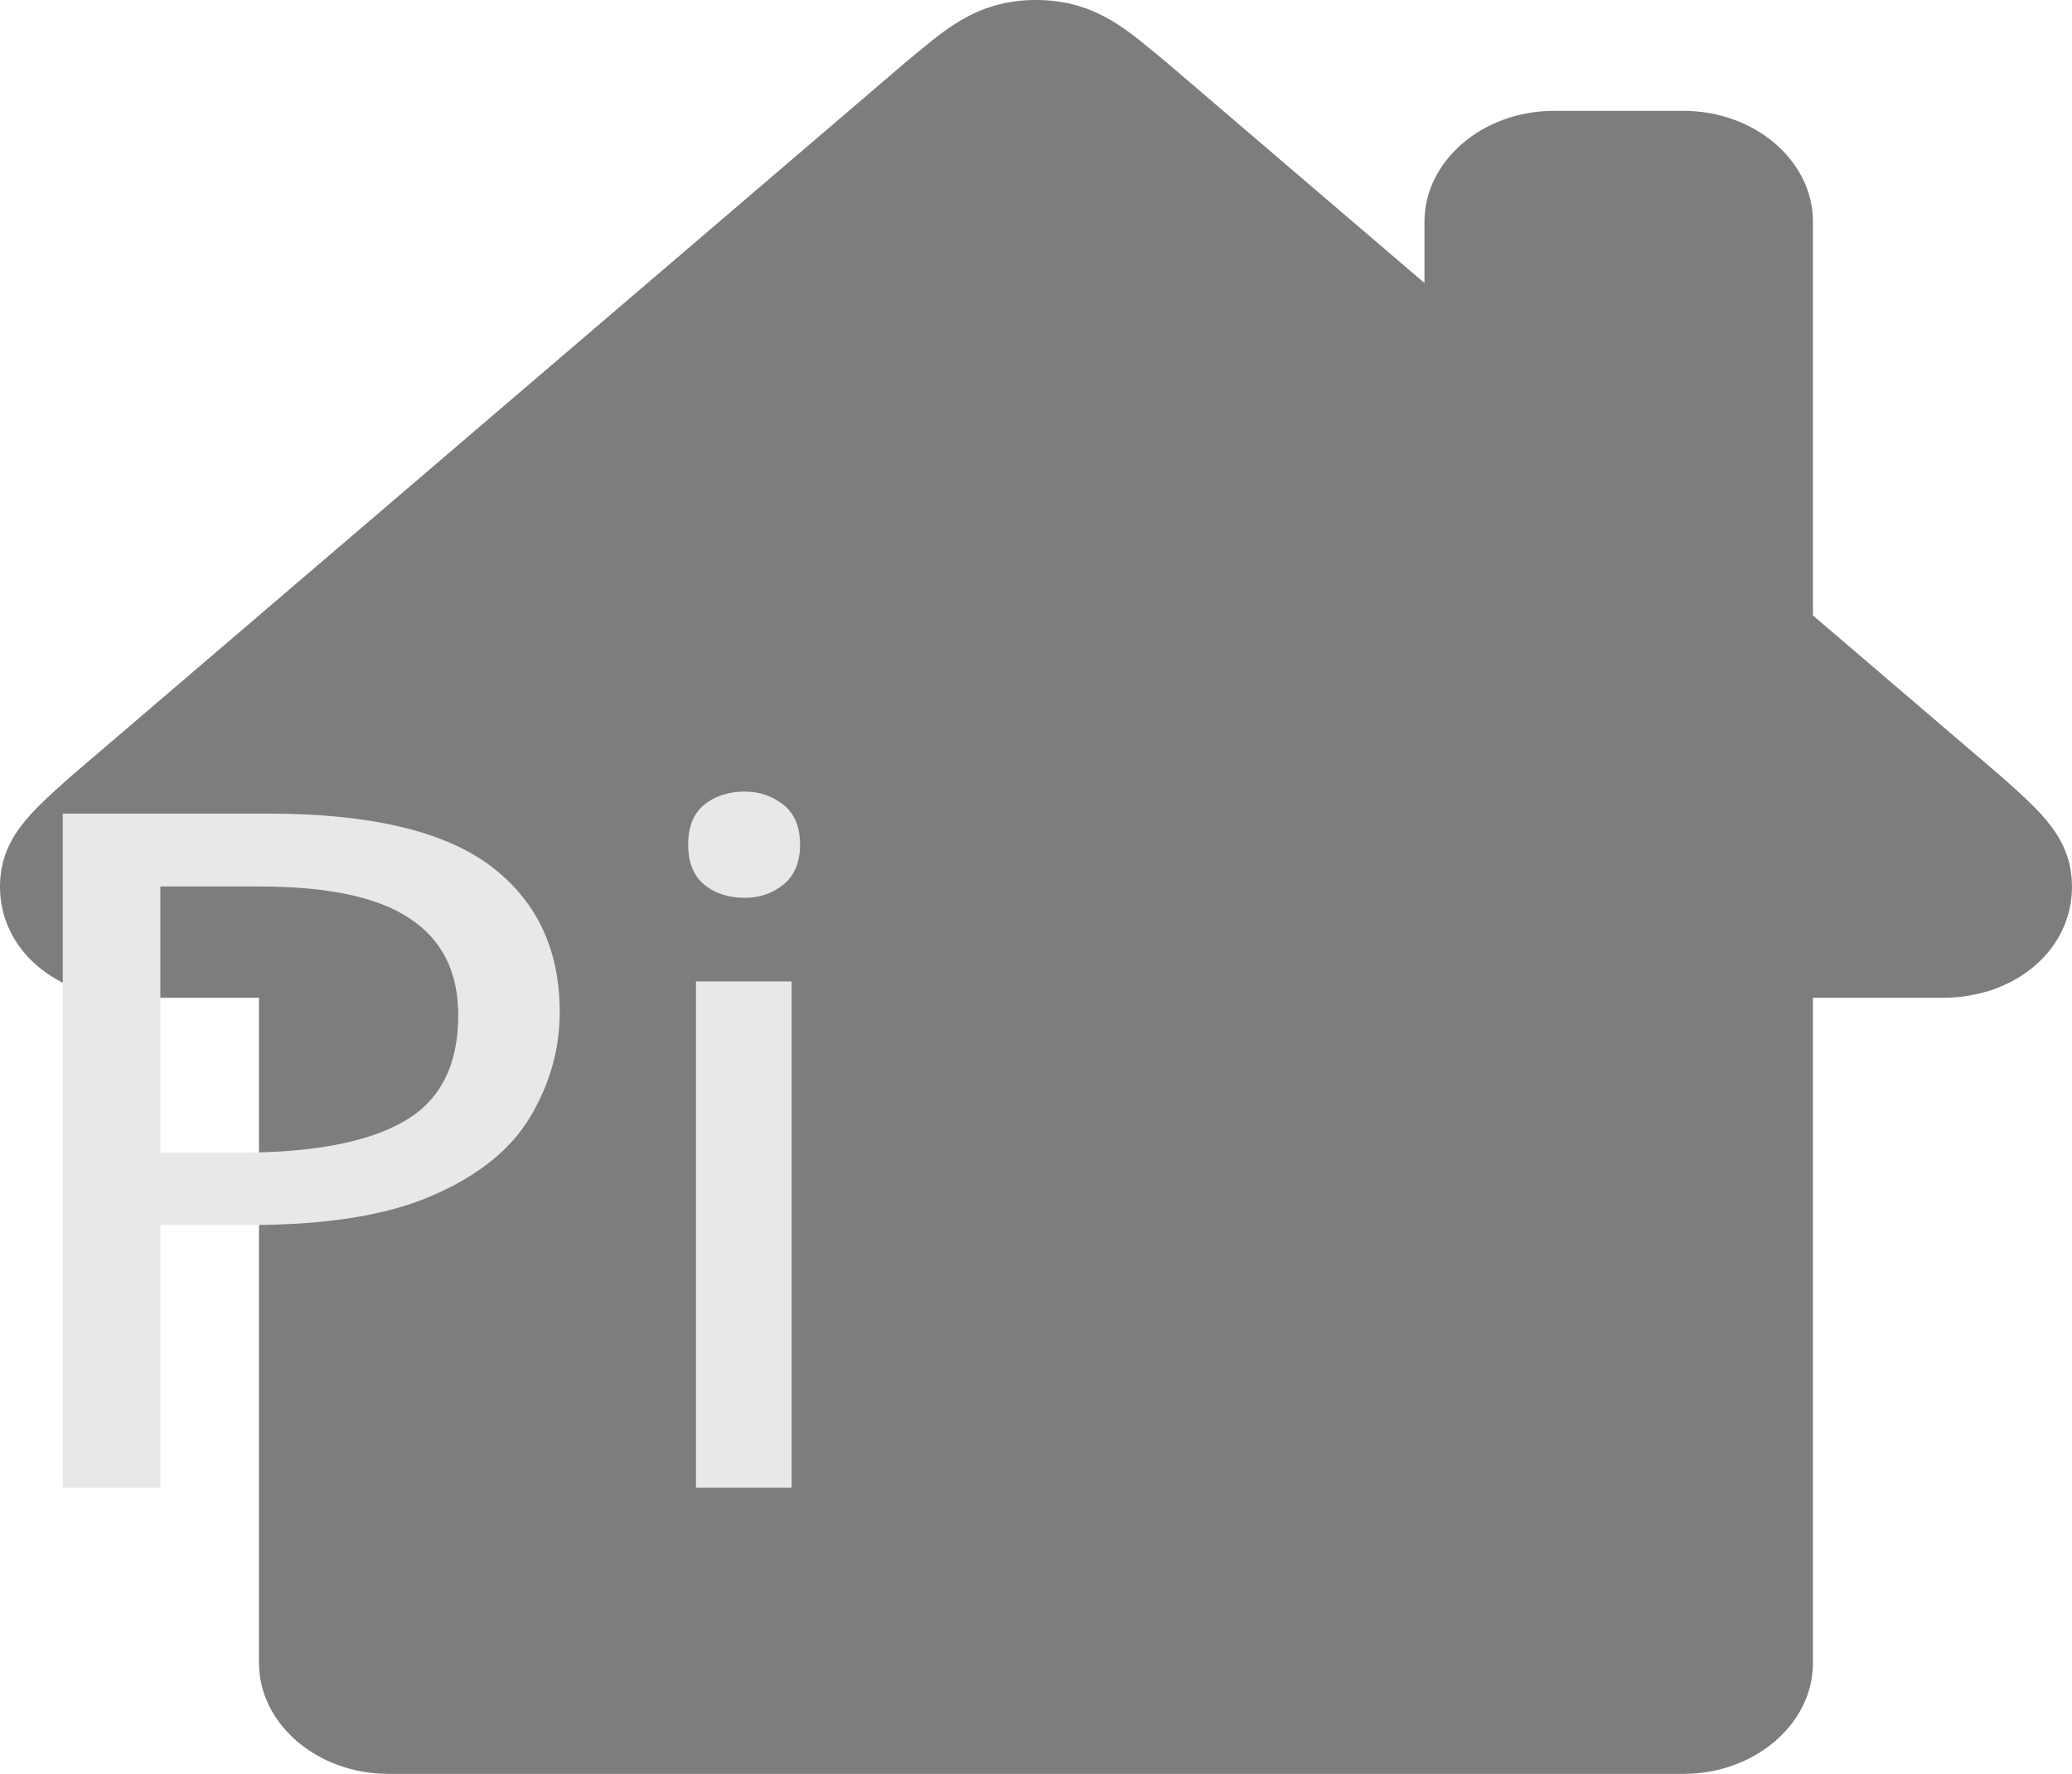
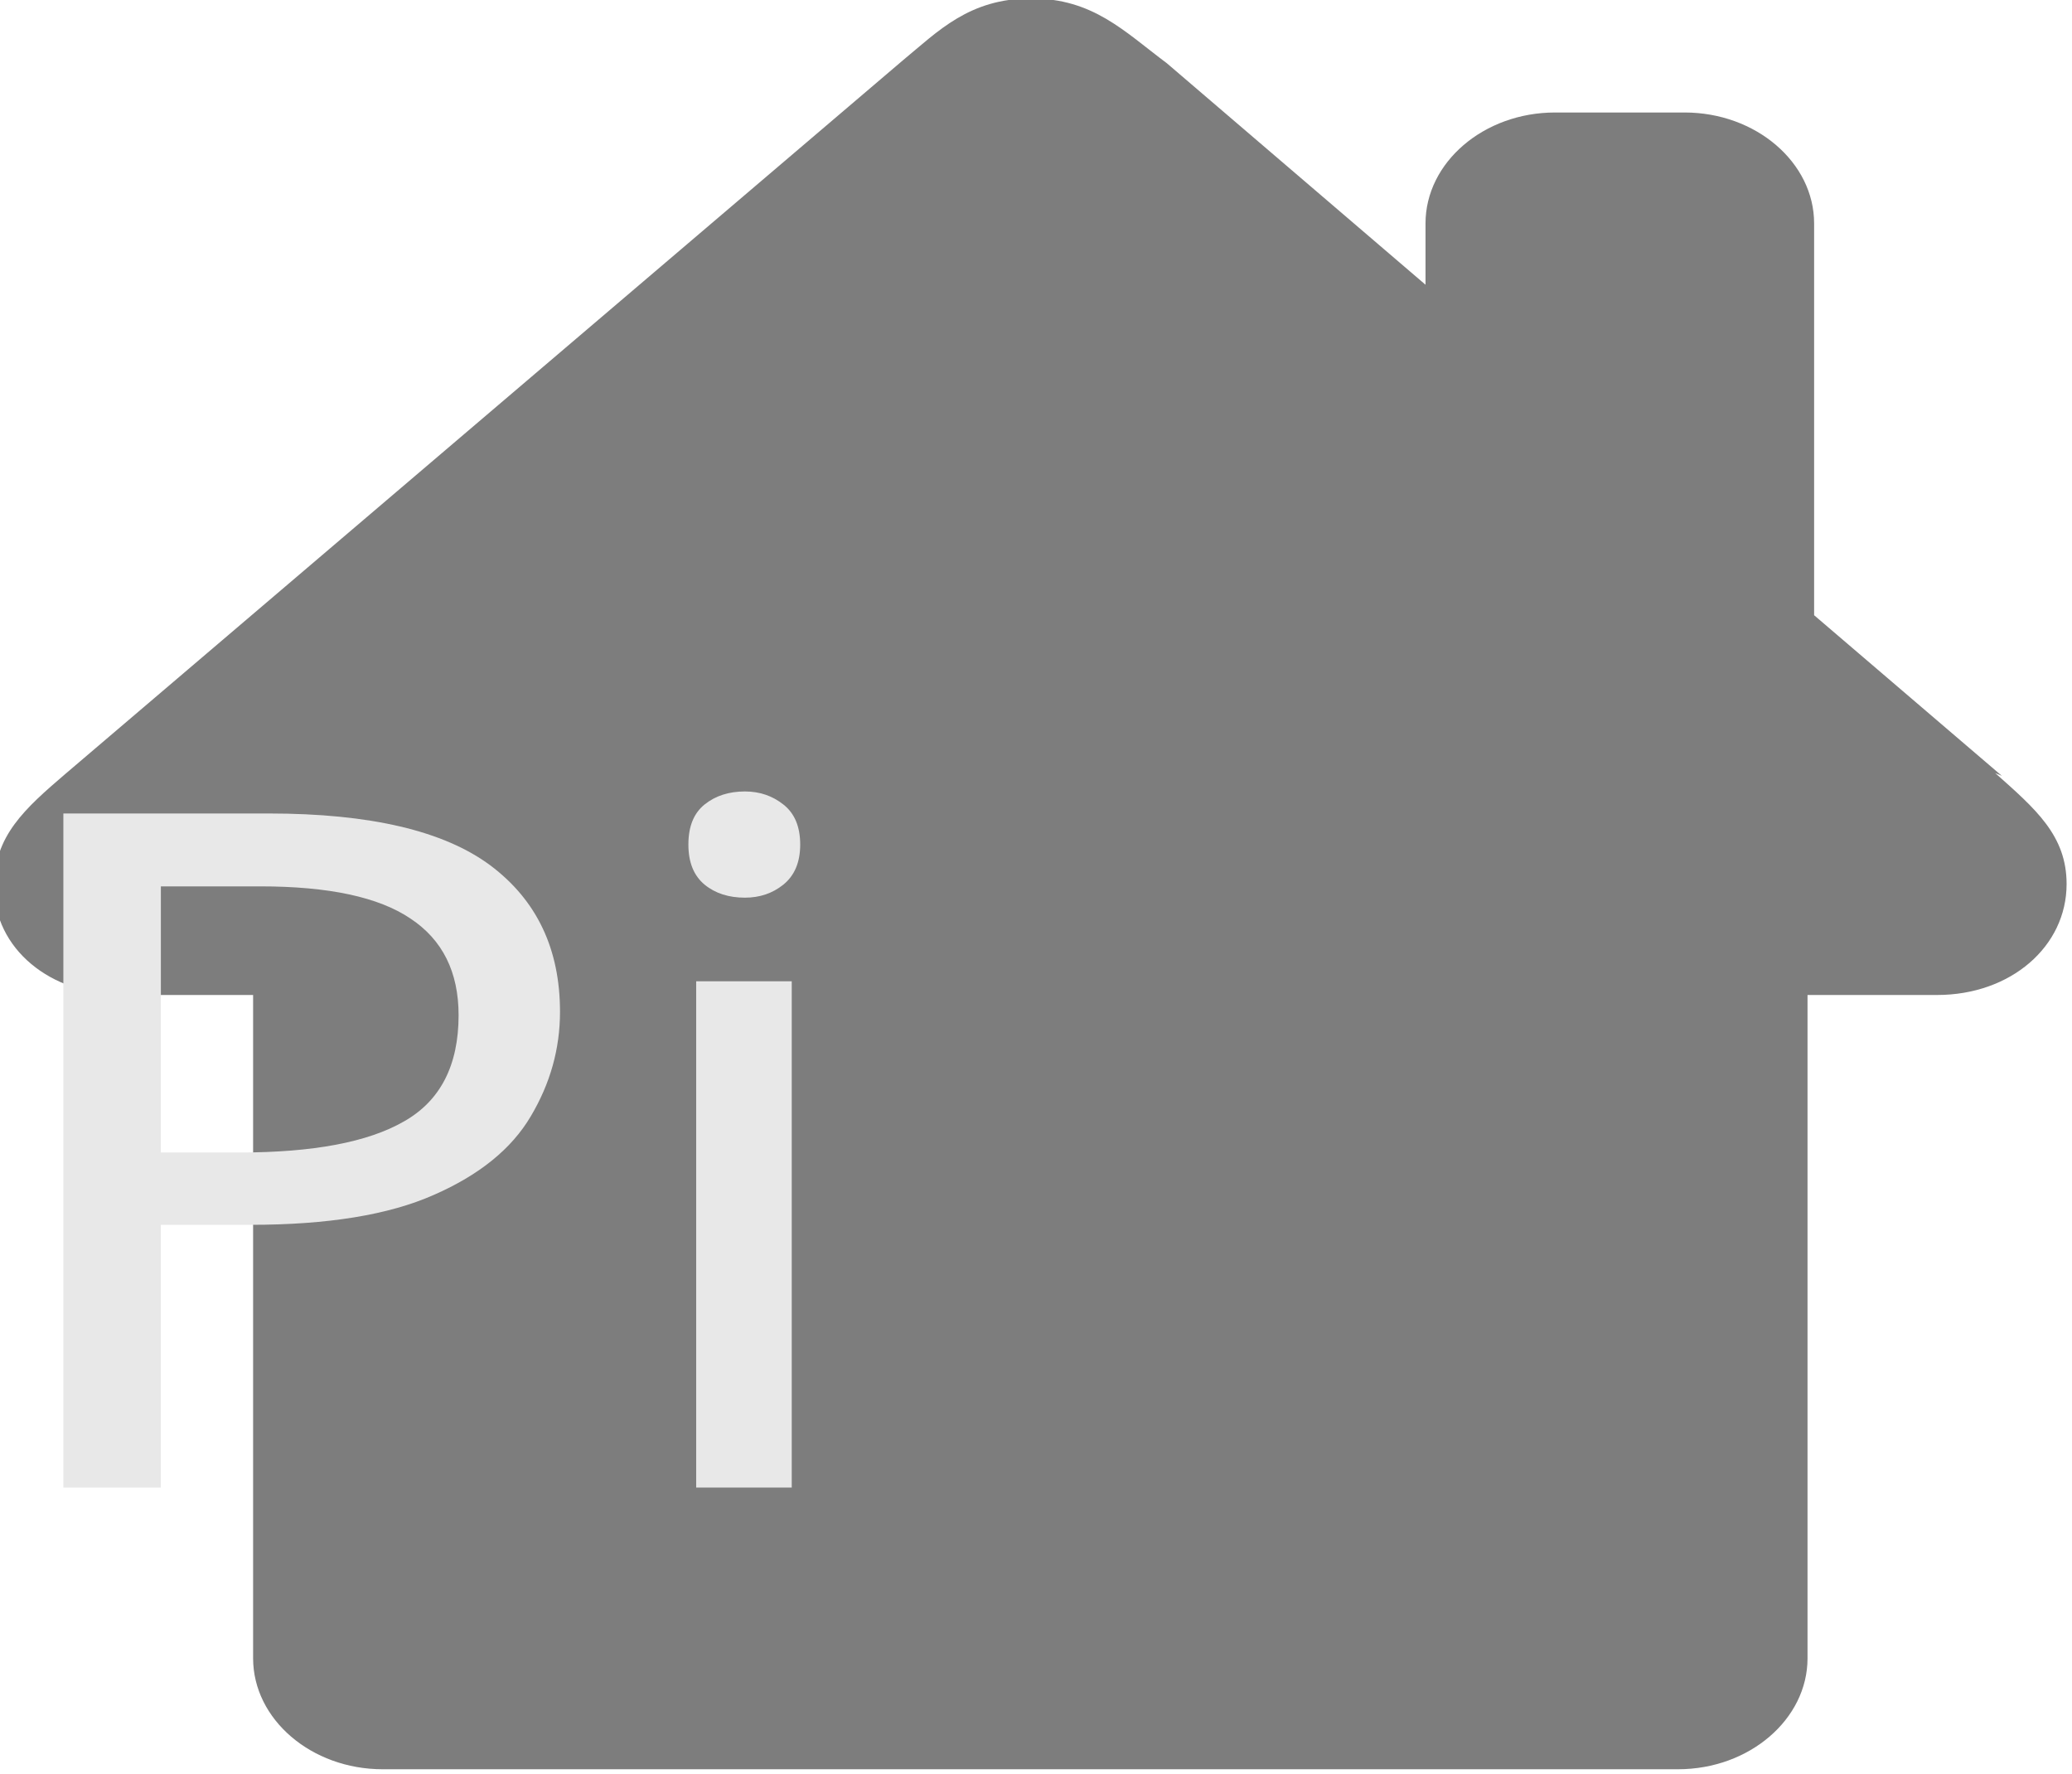
- <svg xmlns="http://www.w3.org/2000/svg" xmlns:ns1="http://www.openswatchbook.org/uri/2009/osb" height="45.722" id="Layer_1" version="1.1" viewBox="0 0 53.393 45.722" width="53.393" xml:space="preserve">
-   <defs id="defs3037">
-     <linearGradient id="linearGradient3821" ns1:paint="solid">
-       <stop style="stop-color:#f0f0f0;stop-opacity:1;" offset="0" id="stop3823" />
-     </linearGradient>
-   </defs>
-   <path d="m 51.557,20.004 -4.839,-4.141 0,-10.148 c 0,-1.572 -1.502,-2.858 -3.337,-2.858 l -3.337,0 c -1.835,0 -3.337,1.286 -3.337,2.858 l 0,1.58 -6.674,-5.71 C 29.122,0.849 28.288,0 26.696,0 25.105,0 24.27,0.849 23.359,1.586 L 1.835,20.004 C 0.794,20.932 0,21.61 0,22.861 0,24.47 1.442,25.719 3.337,25.719 l 3.337,0 0,17.146 c 0,1.572 1.502,2.858 3.337,2.858 l 33.37,0 c 1.835,0 3.337,-1.286 3.337,-2.858 l 0,-17.146 3.337,0 c 1.895,0 3.337,-1.249 3.337,-2.858 0,-1.252 -0.794,-1.929 -1.835,-2.858 z" id="path3033" style="fill:#7d7d7d;fill-opacity:1" />
-   <text xml:space="preserve" style="font-size:37.288px;font-style:normal;font-weight:normal;line-height:0%;letter-spacing:0px;word-spacing:0px;fill:#e8e8e8;fill-opacity:1;stroke:none;font-family:Sans" x="24.782" y="41.136" id="text3049" transform="scale(1.072725,0.9322049)">
-     <tspan id="tspan3051" x="24.647" y="41.136" style="font-size:26.102px;font-style:normal;font-variant:normal;font-weight:normal;font-stretch:normal;text-align:center;line-height:0%;letter-spacing:-0.27px;text-anchor:middle;fill:#e8e8e8;fill-opacity:1;font-family:Verdana;-inkscape-font-specification:Verdana">Pi</tspan>
+ <svg xmlns="http://www.w3.org/2000/svg" xml:space="preserve" height="45.7" viewBox="0 0 53.393 45.722" width="53.4" version="1.1">
+   <defs />
+   <path fill="#7d7d7d" d="m51.6,20-4.84-4.14,0-10.1c0-1.57-1.5-2.86-3.34-2.86h-3.34c-1.84,0-3.34,1.29-3.34,2.86v1.58l-6.67-5.71c-1.1-0.821-1.9-1.67-3.5-1.67s-2.4,0.849-3.3,1.59l-21.6,18.4c-1.05,0.9-1.84,1.6-1.84,2.9,0,1.6,1.44,2.8,3.34,2.8h3.34v17.1c0,1.57,1.5,2.86,3.34,2.86h33.4c1.84,0,3.34-1.29,3.34-2.86v-17.1h3.34c1.9,0,3.34-1.25,3.34-2.86,0-1.25-0.794-1.93-1.84-2.86z" />
+   <text style="letter-spacing:0px;word-spacing:0px;" font-weight="normal" xml:space="preserve" transform="scale(1.072725,0.9322049)" font-size="37.288px" font-style="normal" y="41.136" x="24.782" font-family="Sans" line-height="0%" fill="#e8e8e8">
+     <tspan style="letter-spacing:-0.27px;text-anchor:middle;text-align:center;" font-weight="normal" font-size="26.102px" font-style="normal" line-height="0%" font-stretch="normal" font-variant="normal" y="41.136" x="24.647" font-family="Verdana" fill="#e8e8e8">Pi</tspan>
  </text>
</svg>
